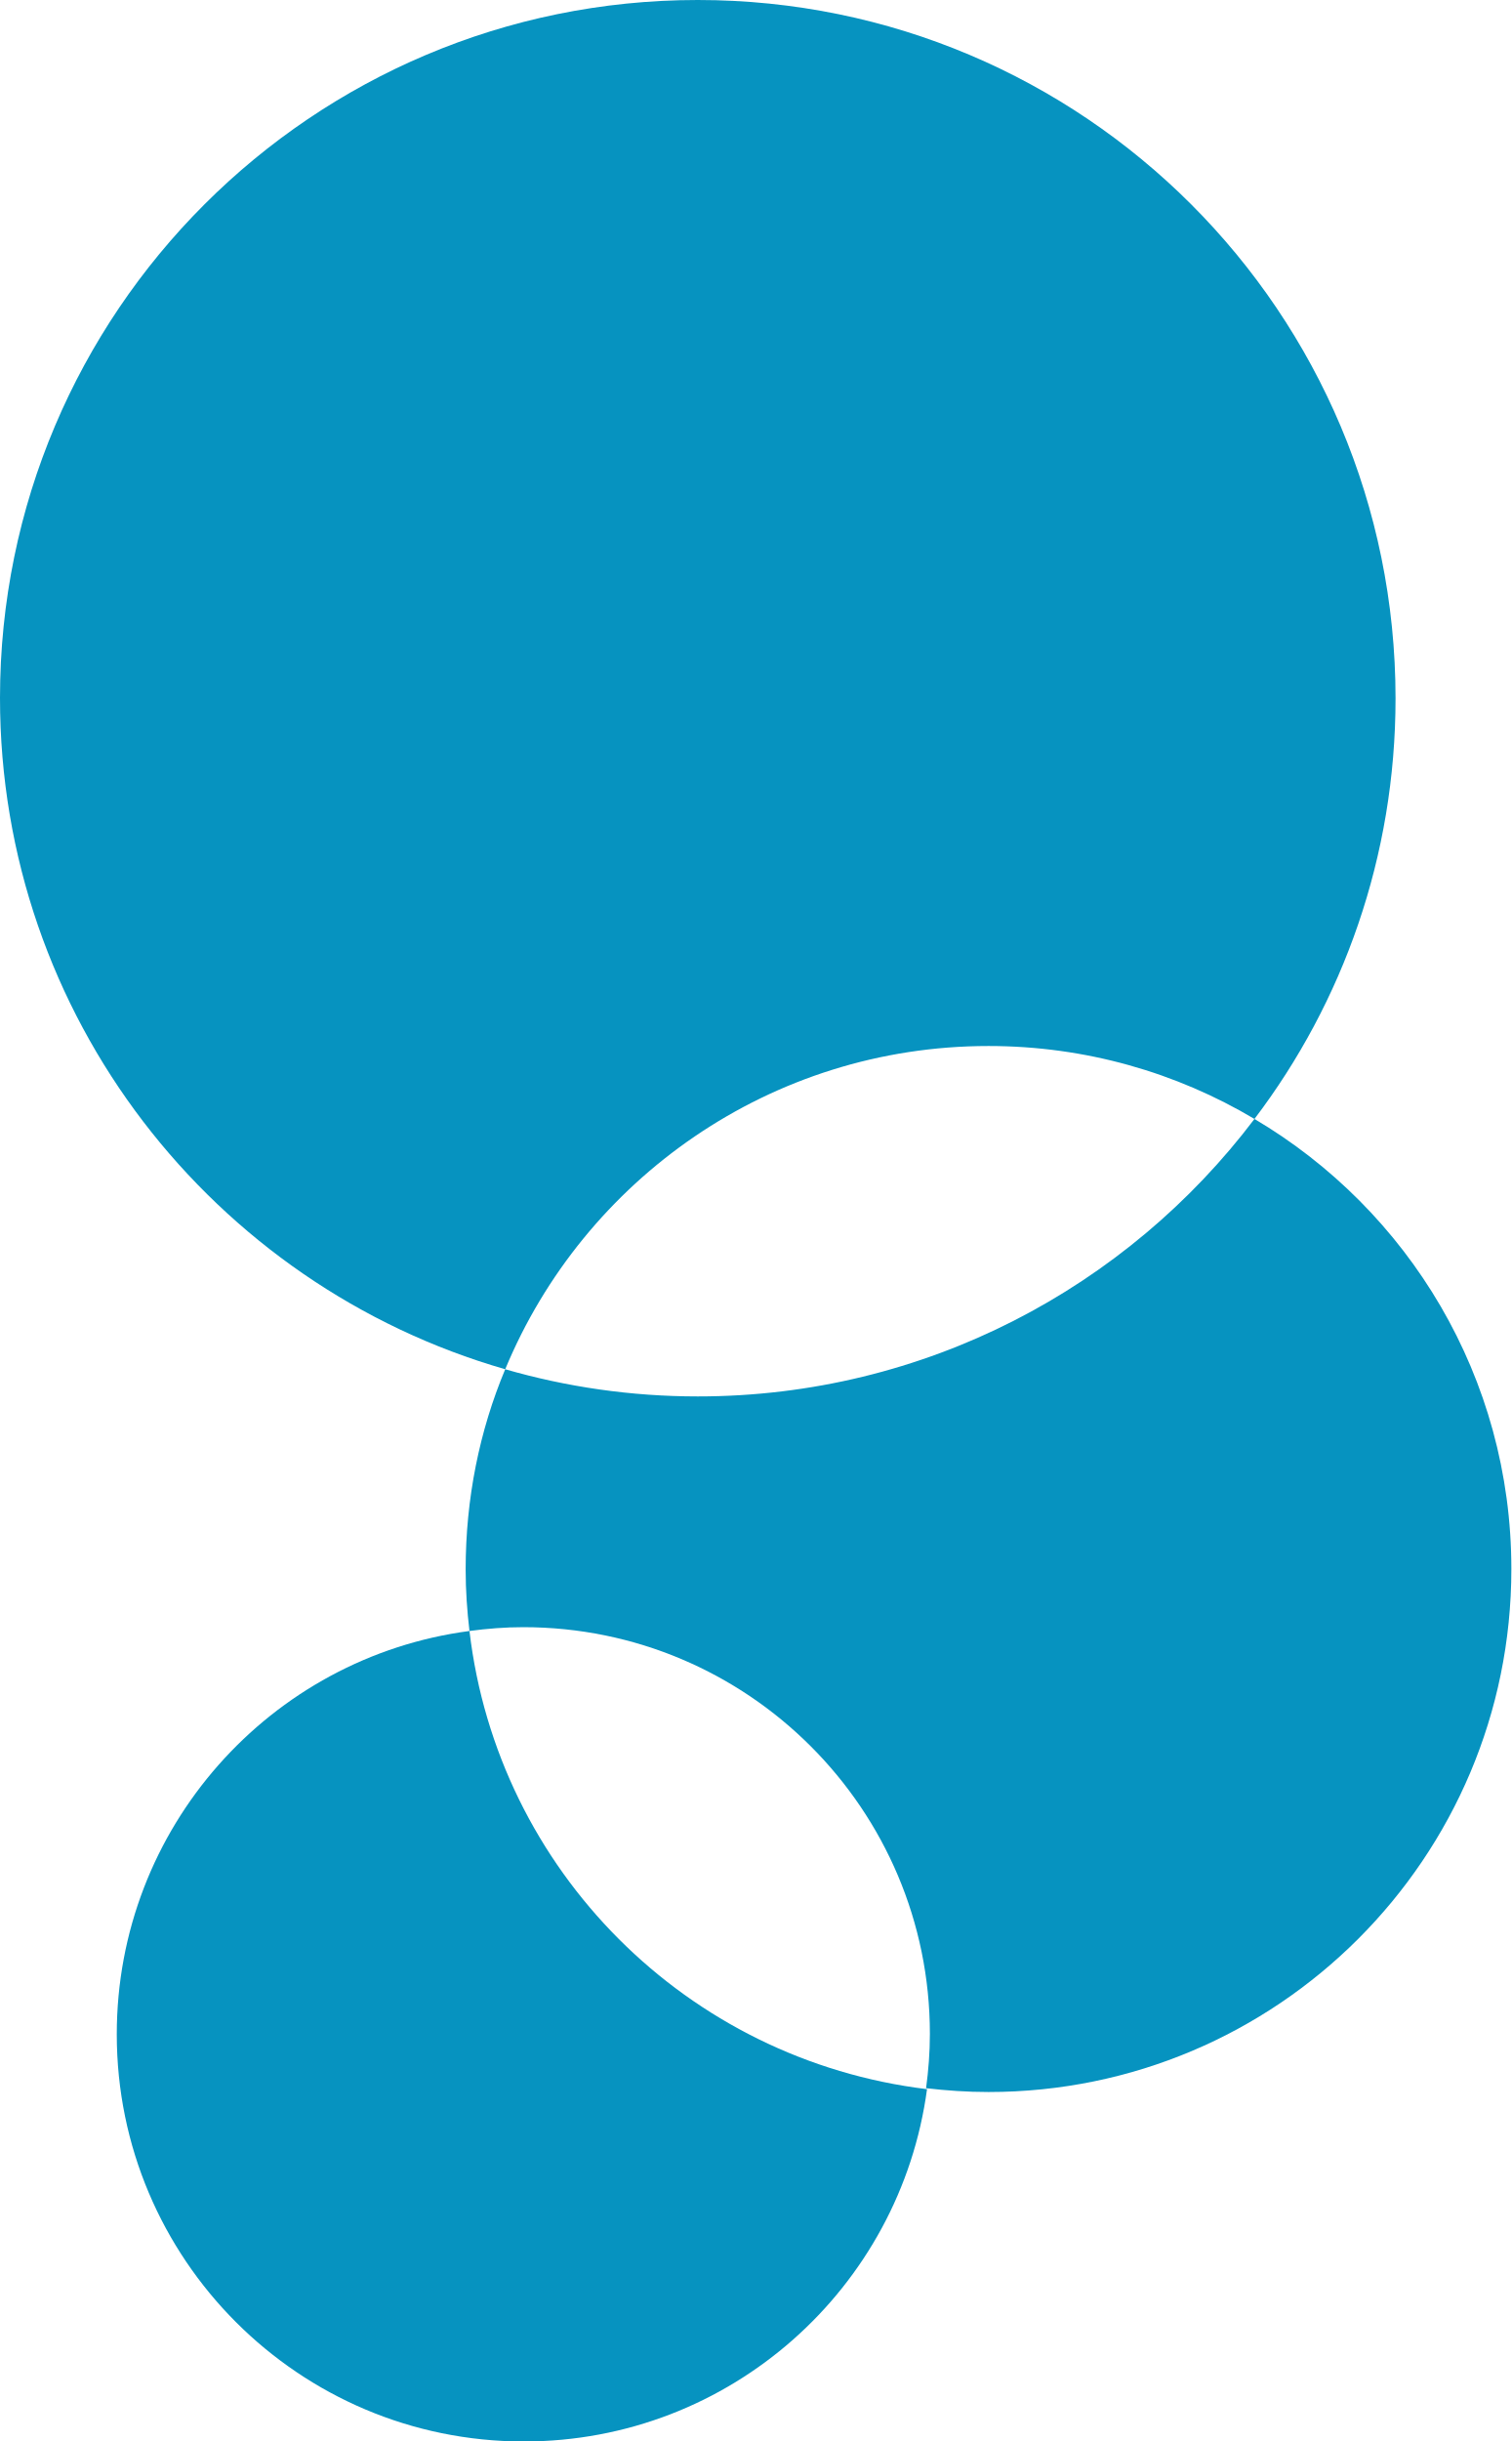
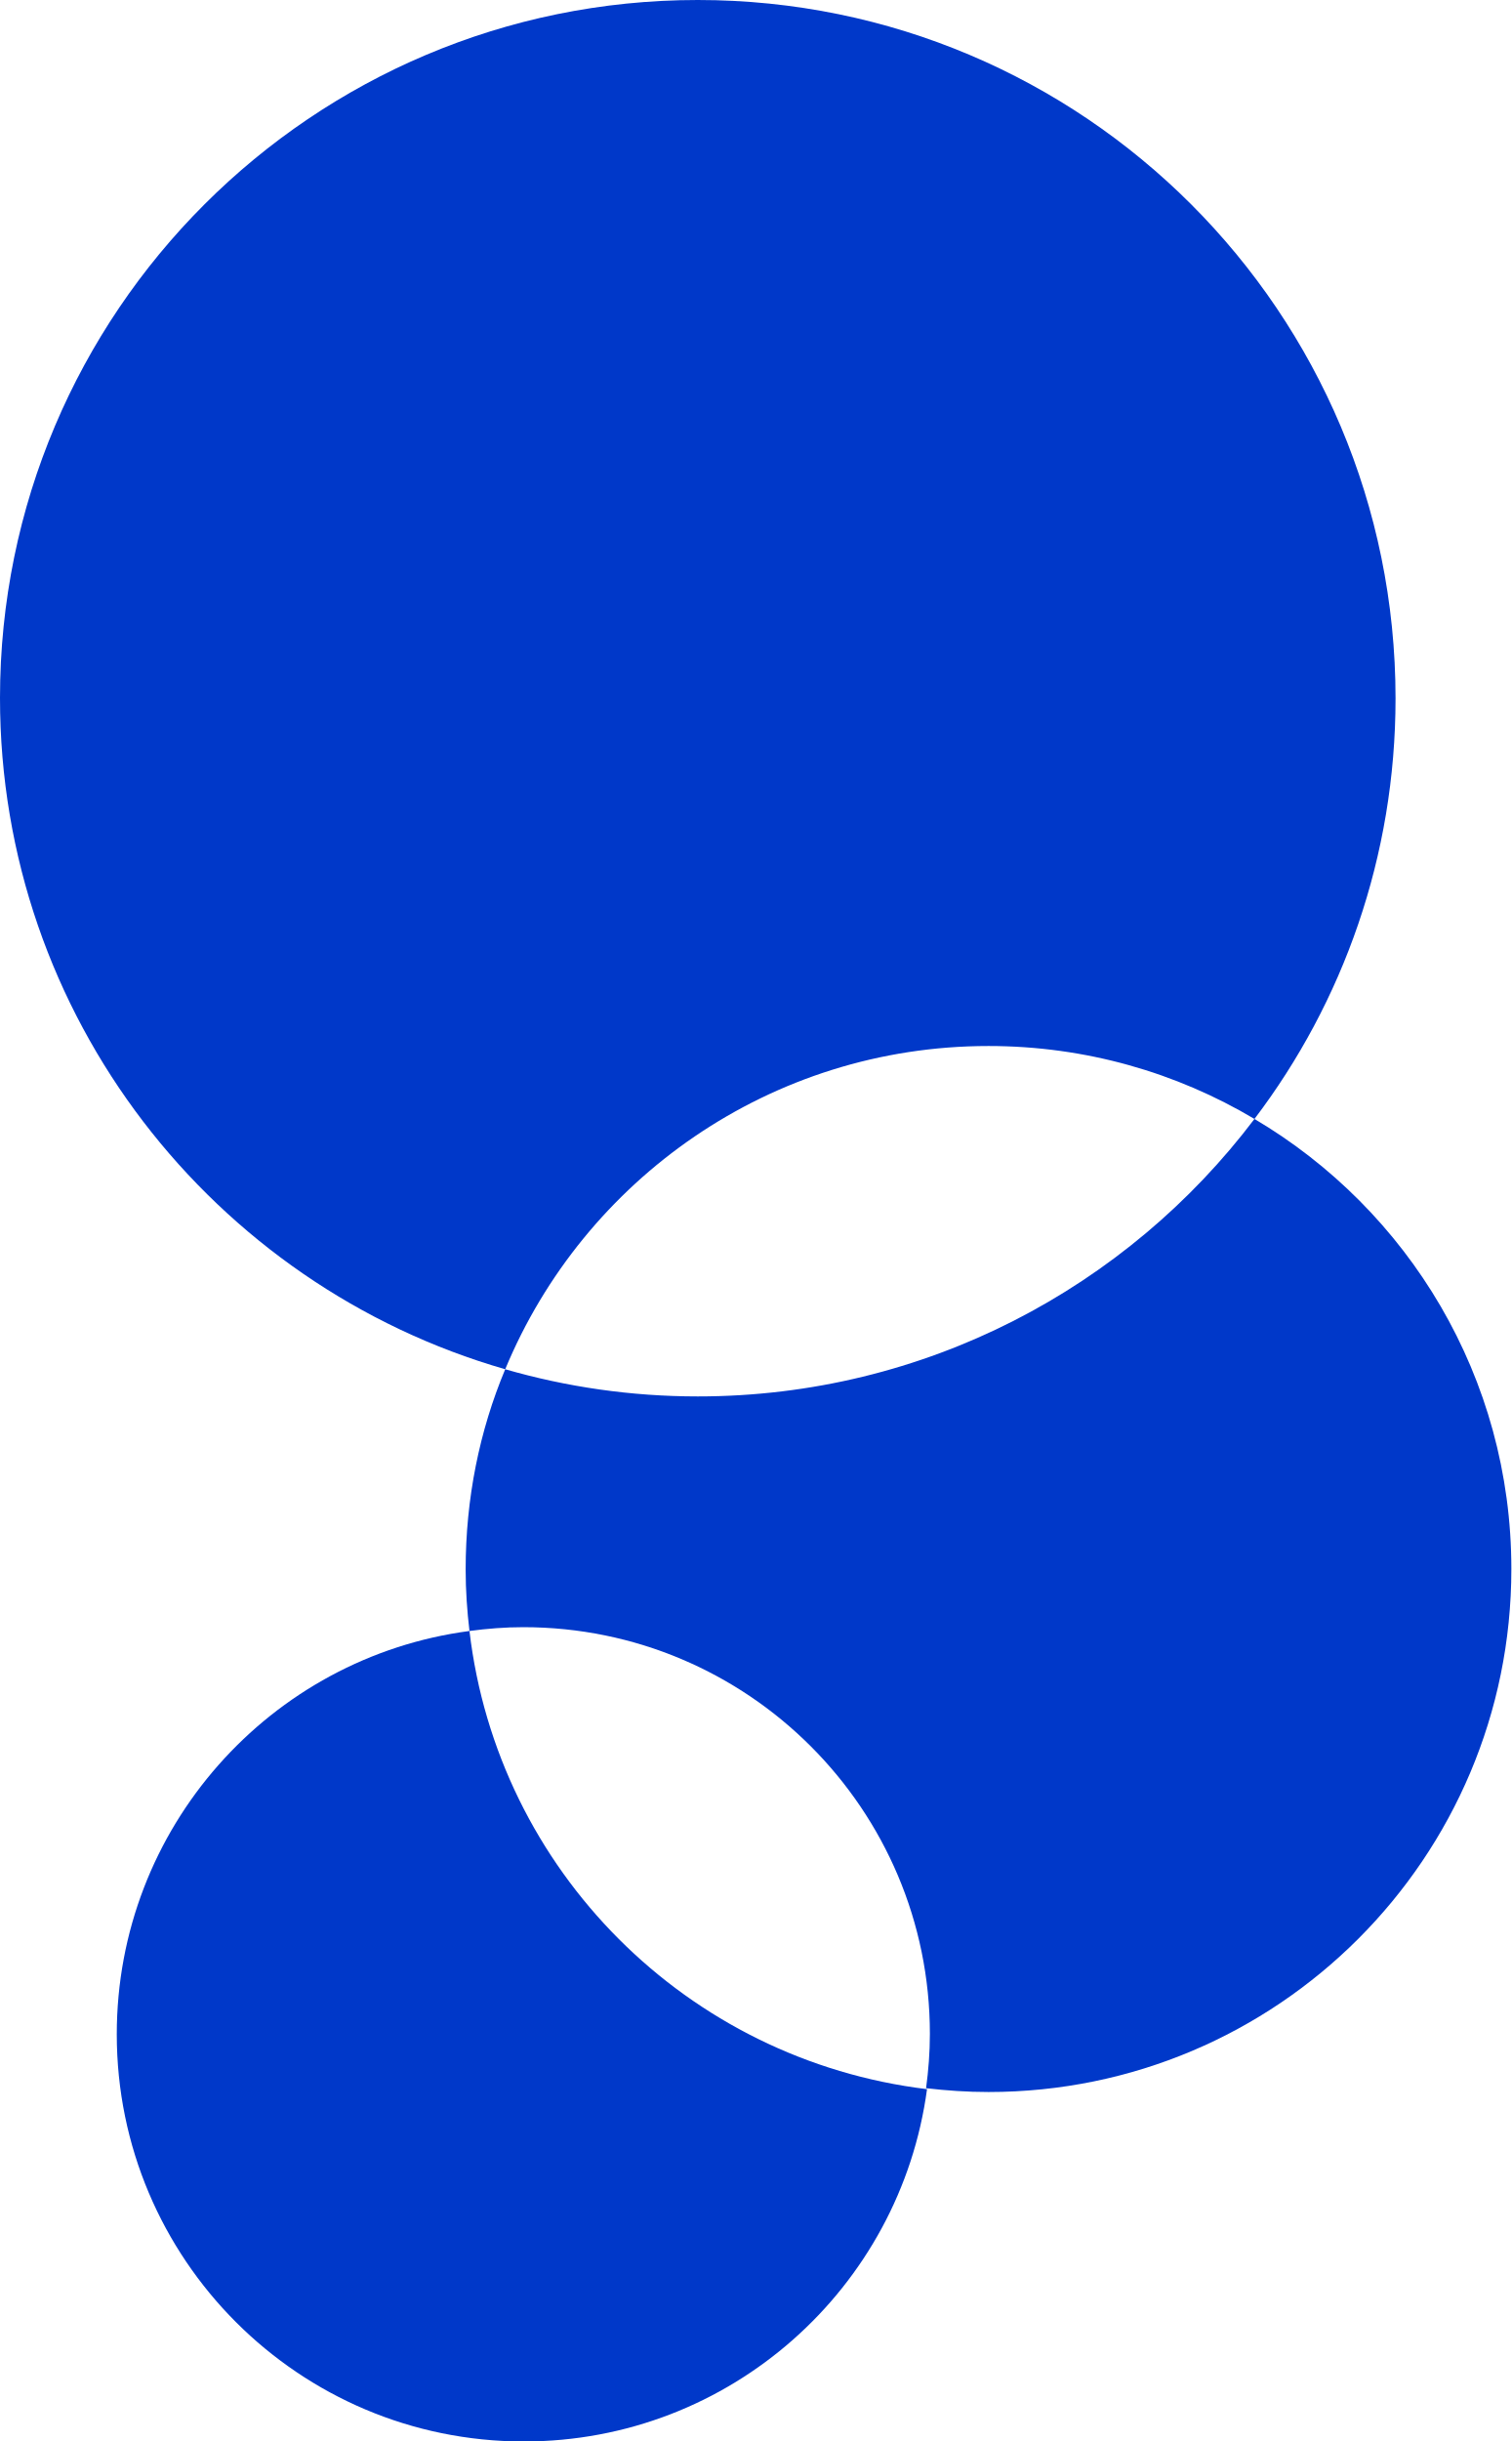
<svg xmlns="http://www.w3.org/2000/svg" version="1" viewBox="0 0 317.1 512">
-   <path class="logo__icon--color" fill="#0693c0" d="M263.2 234.7c-26.7 35.3-69.1 58.2-116.8 58.2-14 0-27.6-2-40.4-5.7-5.4 12.9-8.3 27.1-8.3 42 0 4.4.3 8.7.8 12.9 3.7-.5 7.5-.8 11.3-.8 47.1 0 85.3 38.2 85.3 85.3 0 3.9-.3 7.7-.8 11.4 4.3.5 8.6.8 13.1.8 60.6 0 109.7-49.1 109.7-109.7 0-40.2-21.6-75.3-53.9-94.4z" />
-   <path class="logo__icon--color" fill="#0693c0" d="M207.4 219.4c20.4 0 39.5 5.6 55.8 15.3 18.6-24.5 29.6-55.1 29.6-88.2C292.8 65.5 227.3 0 146.4 0 65.6 0 0 65.5 0 146.4c0 66.8 44.8 123.2 106 140.8 16.5-39.8 55.7-67.8 101.4-67.8zM98.5 342.1c-41.8 5.5-74 41.3-74 84.6 0 47.1 38.2 85.4 85.4 85.4 43.3 0 79-32.2 84.6-73.9-50.4-6.1-90.1-45.9-96-96.1z" />
+   <path class="logo__icon--color" fill="#0038C9" d="M263.2 234.7c-26.7 35.3-69.1 58.2-116.8 58.2-14 0-27.6-2-40.4-5.7-5.4 12.9-8.3 27.1-8.3 42 0 4.4.3 8.7.8 12.9 3.7-.5 7.5-.8 11.3-.8 47.1 0 85.3 38.2 85.3 85.3 0 3.9-.3 7.7-.8 11.4 4.3.5 8.6.8 13.1.8 60.6 0 109.7-49.1 109.7-109.7 0-40.2-21.6-75.3-53.9-94.4z" />
+   <path class="logo__icon--color" fill="#0038C9" d="M207.4 219.4c20.4 0 39.5 5.6 55.8 15.3 18.6-24.5 29.6-55.1 29.6-88.2C292.8 65.5 227.3 0 146.4 0 65.6 0 0 65.5 0 146.4c0 66.8 44.8 123.2 106 140.8 16.5-39.8 55.7-67.8 101.4-67.8zM98.5 342.1c-41.8 5.5-74 41.3-74 84.6 0 47.1 38.2 85.4 85.4 85.4 43.3 0 79-32.2 84.6-73.9-50.4-6.1-90.1-45.9-96-96.1z" />
</svg>
